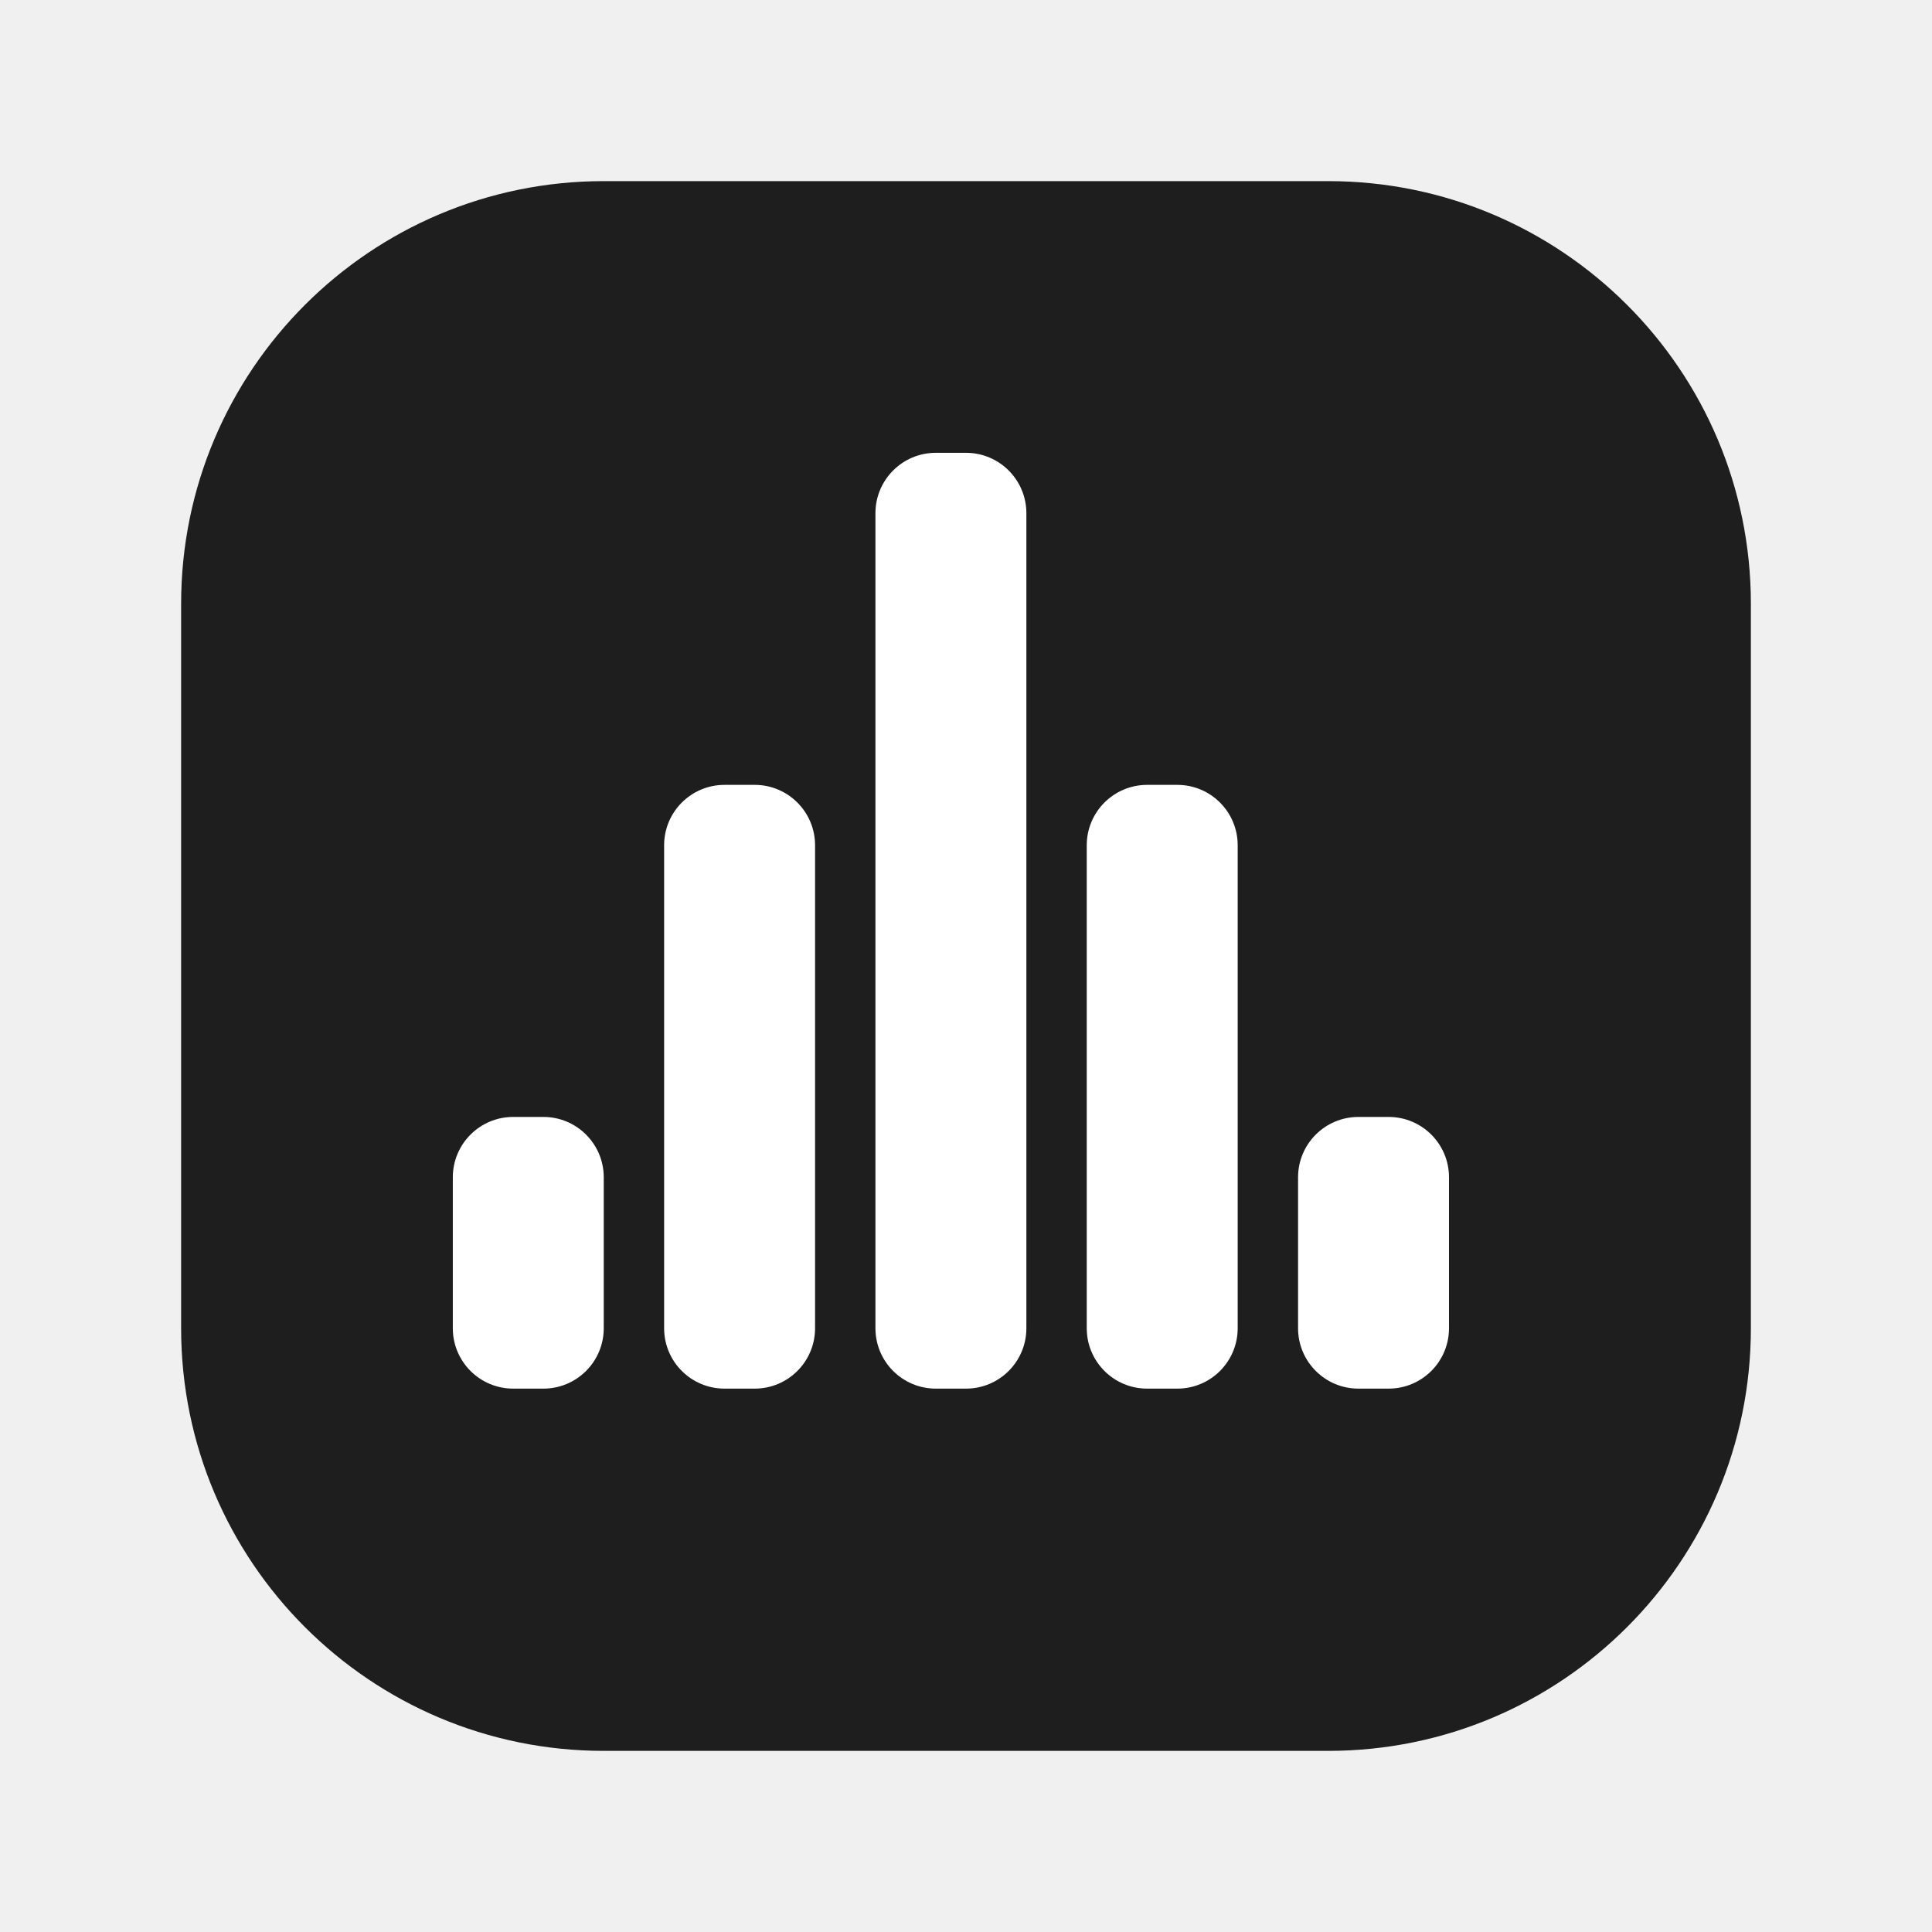
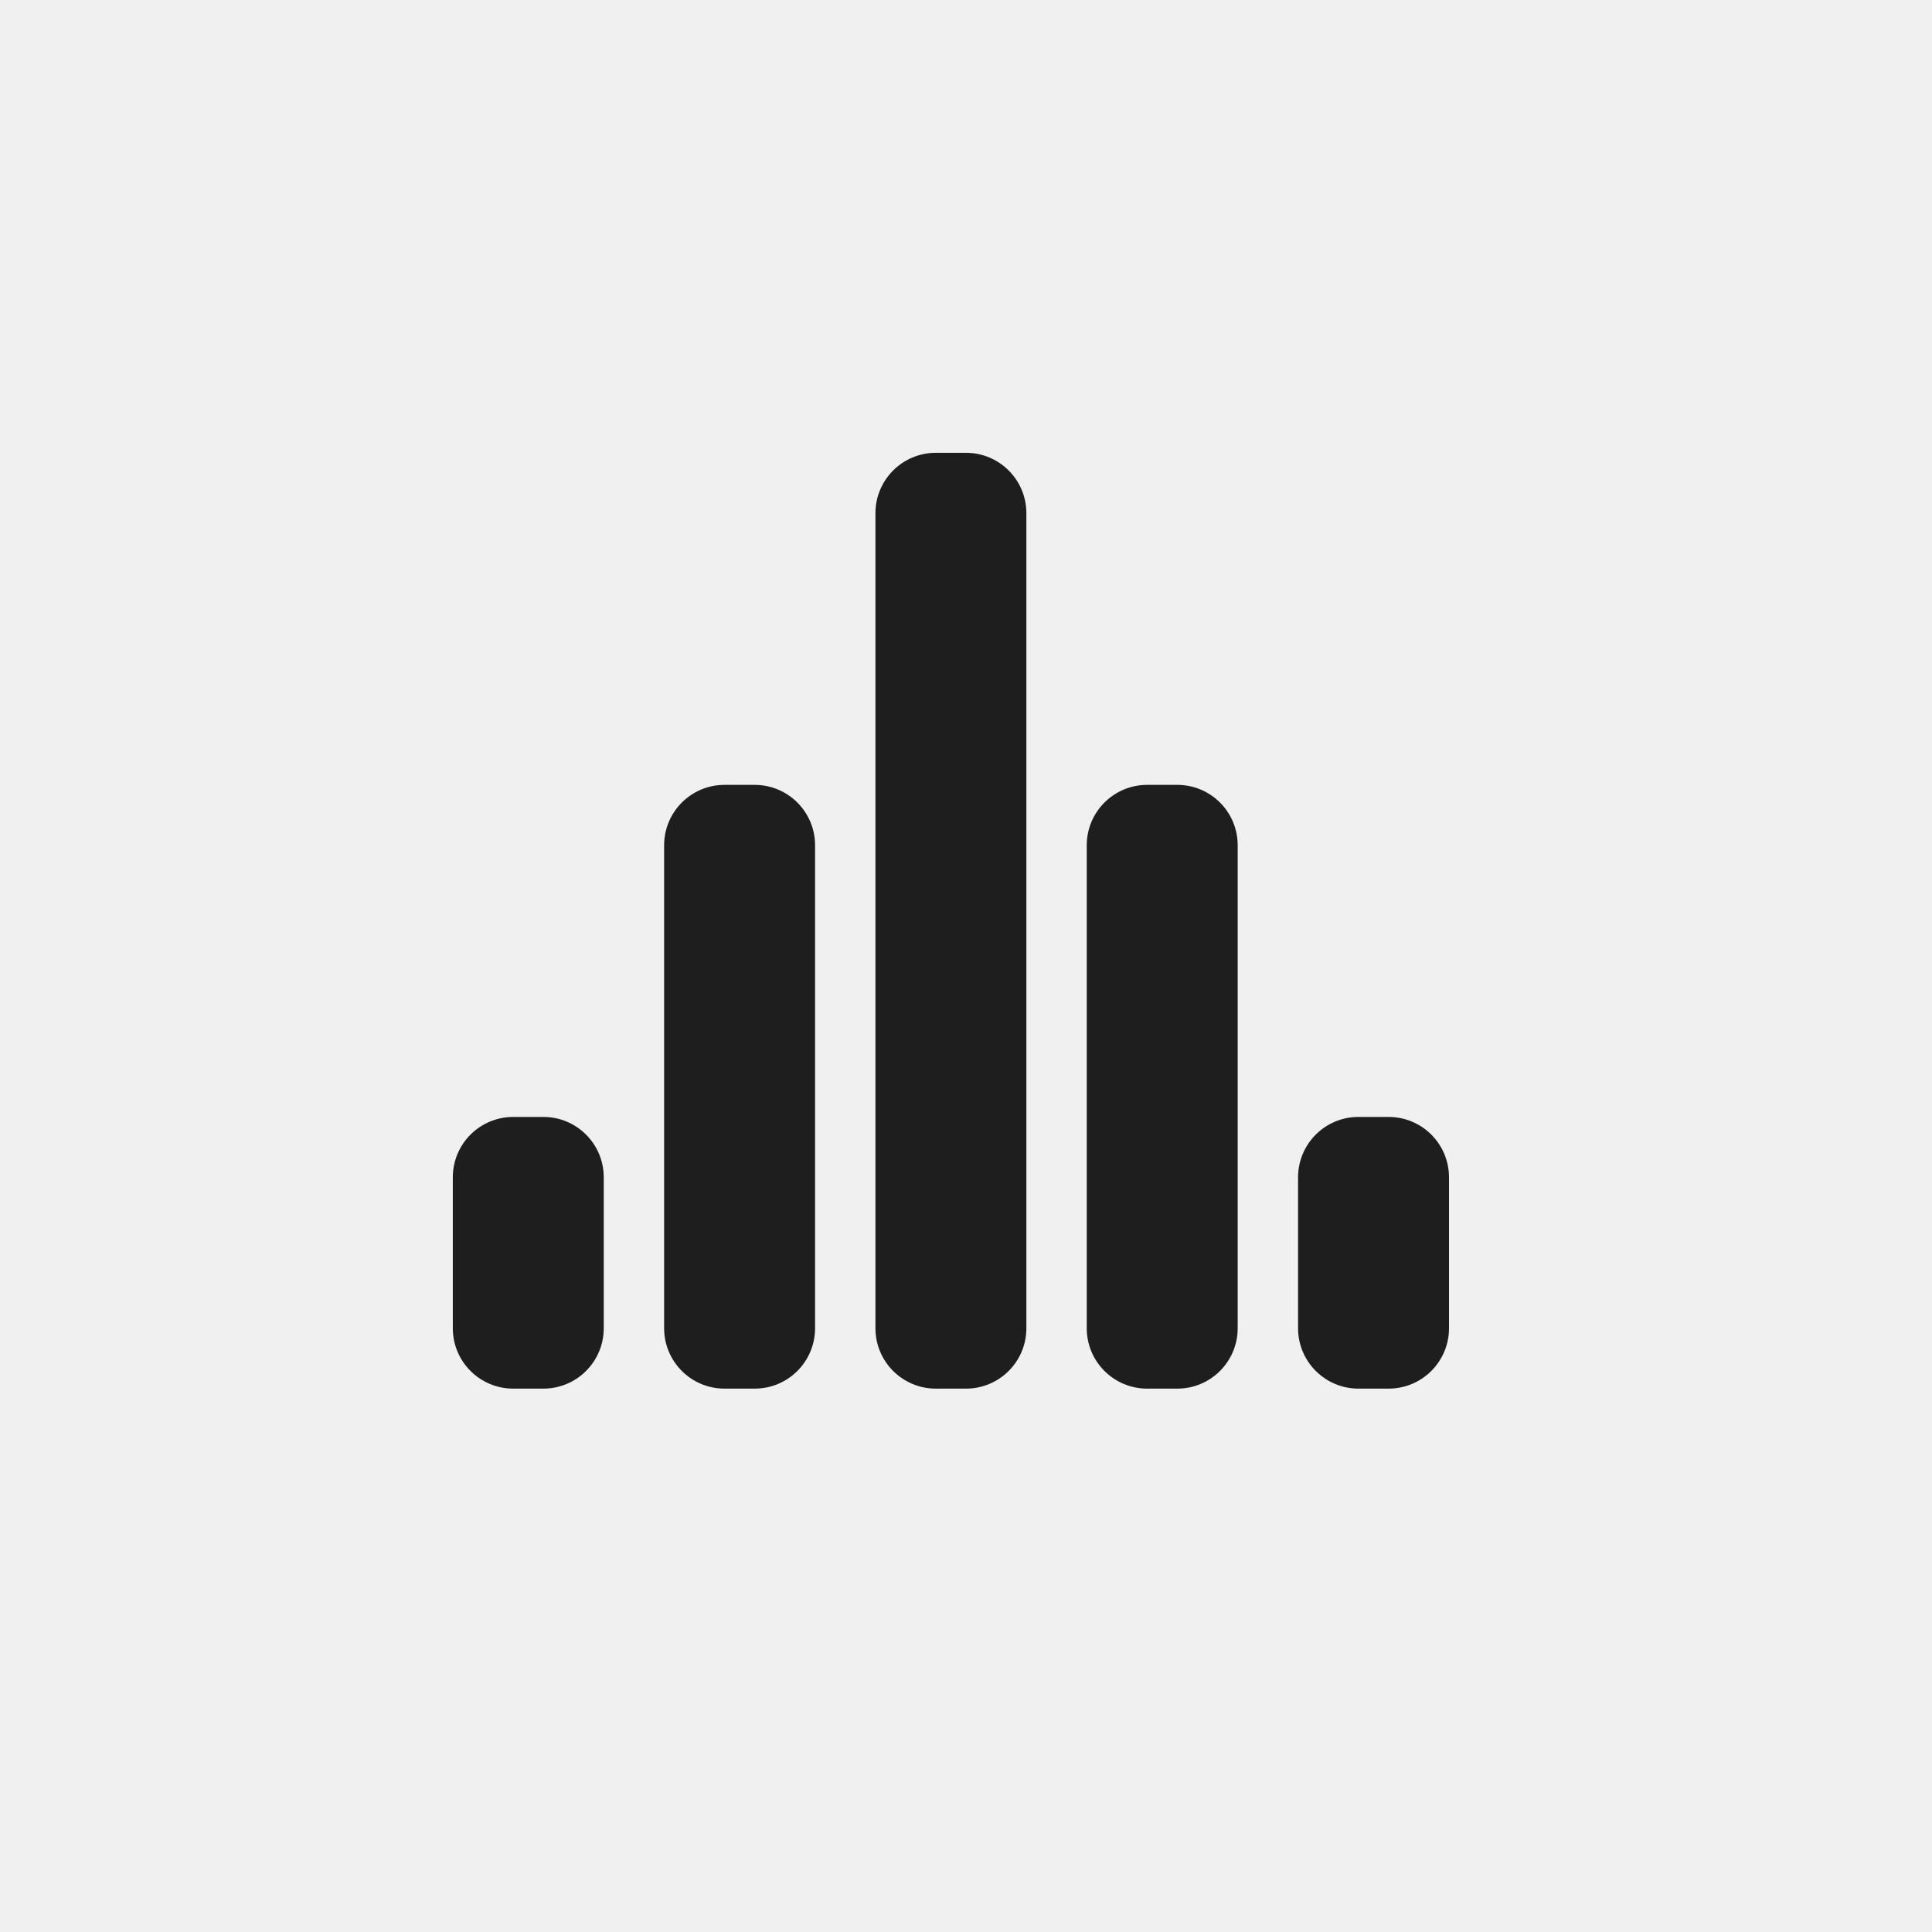
<svg xmlns="http://www.w3.org/2000/svg" viewBox="0 0 64 64">
-   <rect x="6" y="6" width="52" height="52" rx="14" fill="#1E1E1E" />
-   <rect x="15" y="37" width="5" height="9" rx="2" fill="#FFFFFF" />
-   <rect x="22" y="26" width="5" height="20" rx="2" fill="#FFFFFF" />
-   <rect x="29" y="15" width="5" height="31" rx="2" fill="#FFFFFF" />
-   <rect x="36" y="26" width="5" height="20" rx="2" fill="#FFFFFF" />
-   <rect x="43" y="37" width="5" height="9" rx="2" fill="#FFFFFF" />
+   <rect x="6" y="6" width="52" height="52" rx="14" fill="#F0F0F0" />
+   <rect x="15" y="37" width="5" height="9" rx="2" fill="#1E1E1E" />
+   <rect x="22" y="26" width="5" height="20" rx="2" fill="#1E1E1E" />
+   <rect x="29" y="15" width="5" height="31" rx="2" fill="#1E1E1E" />
+   <rect x="36" y="26" width="5" height="20" rx="2" fill="#1E1E1E" />
+   <rect x="43" y="37" width="5" height="9" rx="2" fill="#1E1E1E" />
</svg>
